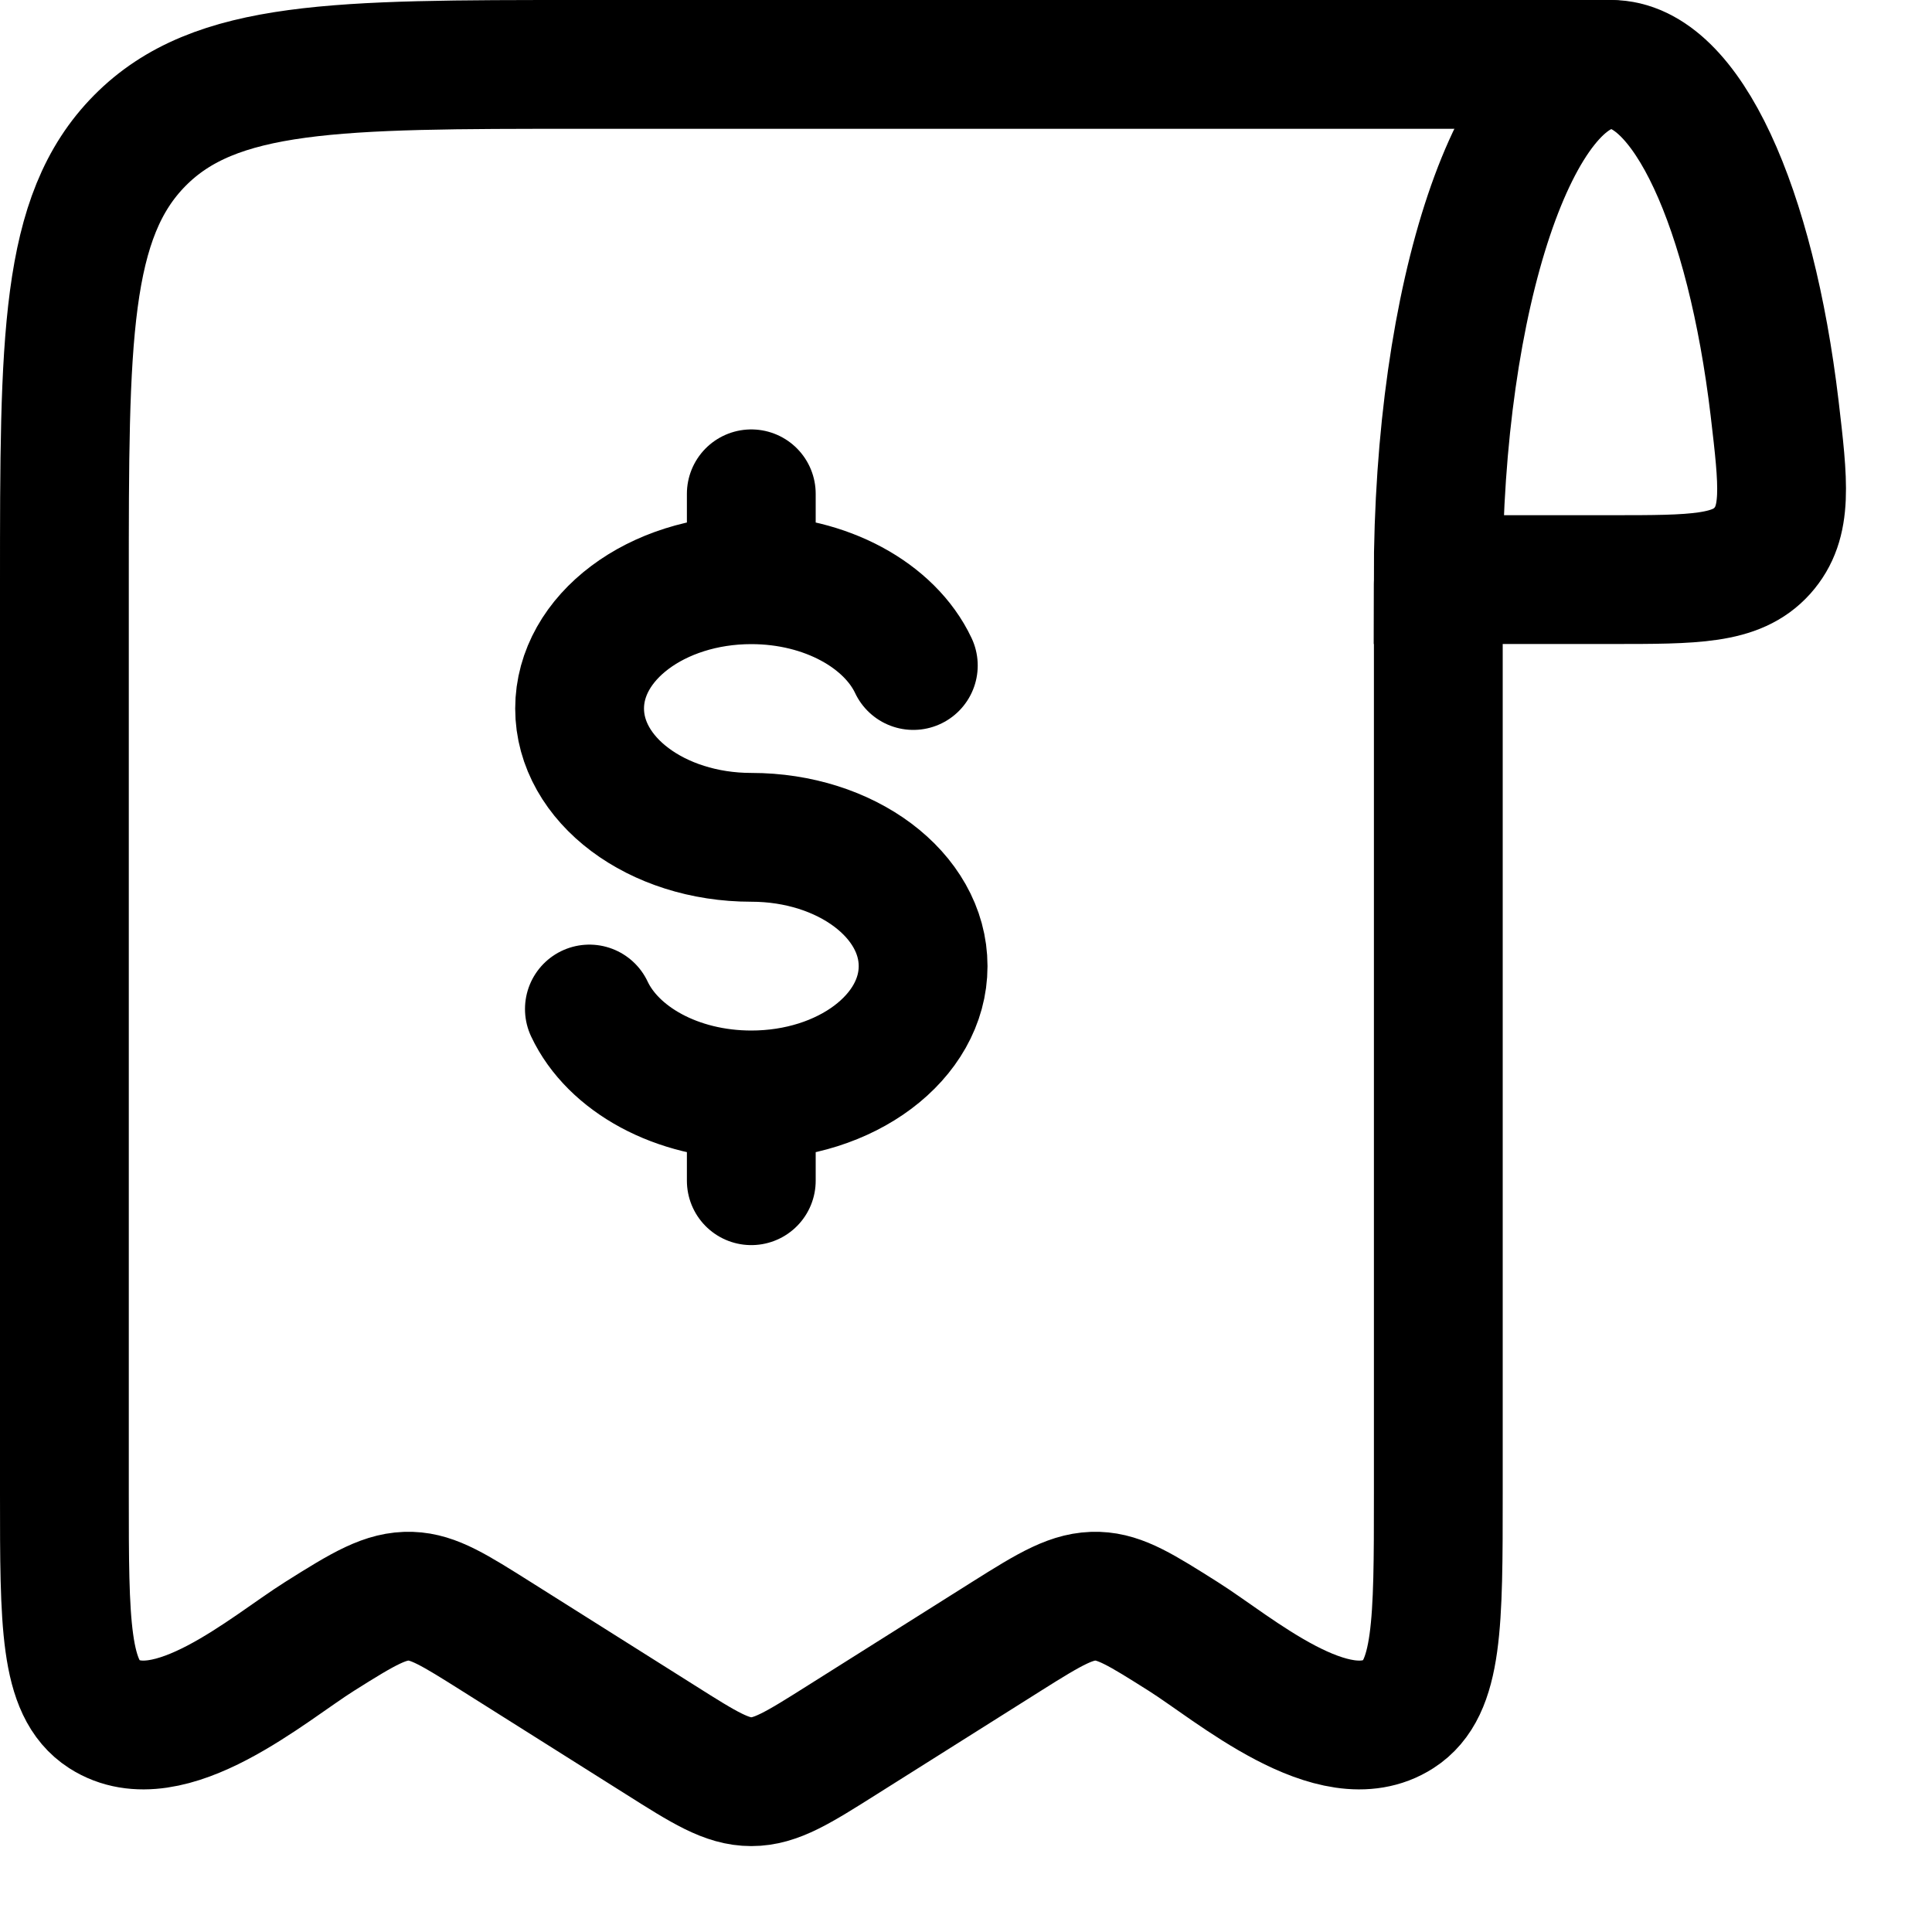
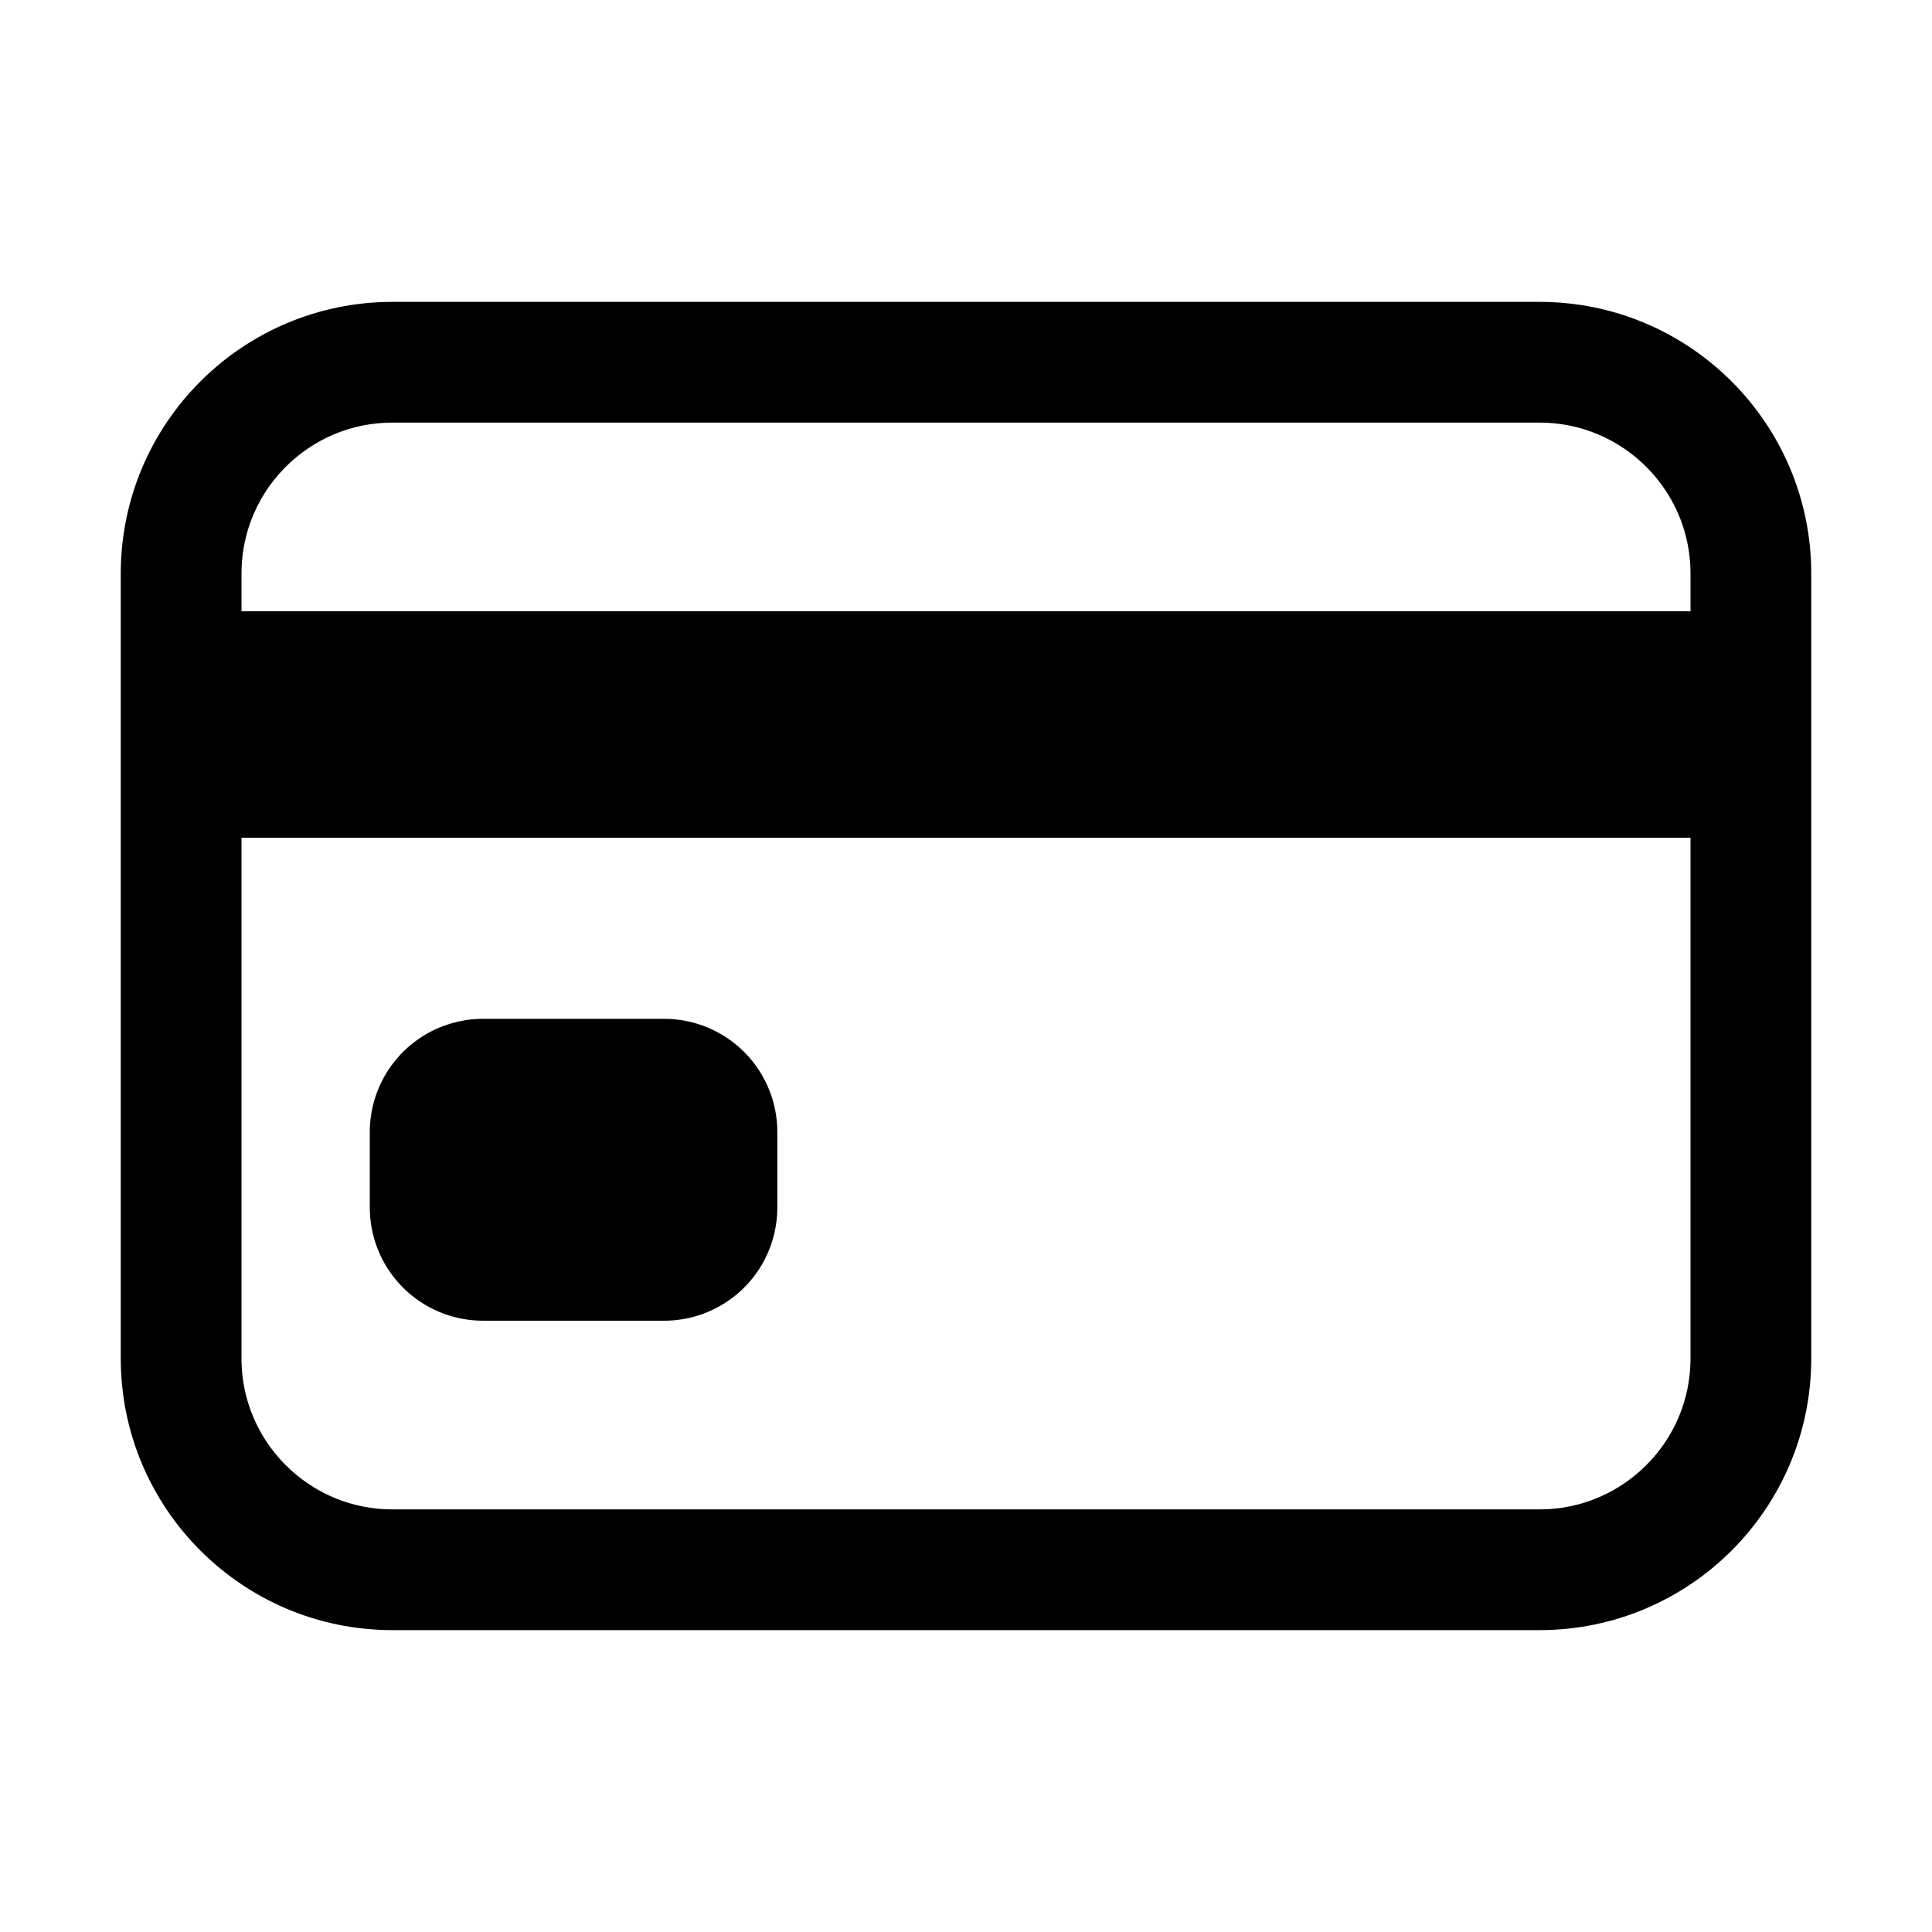
- <svg xmlns="http://www.w3.org/2000/svg" width="15" height="15" viewBox="0 0 15 15" fill="none">
-   <path d="M12.51 0.5C11.768 0.5 11.166 2.291 11.166 4.5H12.51C13.158 4.5 13.481 4.5 13.682 4.277C13.882 4.053 13.847 3.758 13.778 3.169C13.593 1.613 13.095 0.5 12.51 0.5Z" stroke="black" />
-   <path d="M11.167 4.536V11.597C11.167 12.605 11.167 13.109 10.859 13.307C10.355 13.631 9.577 12.951 9.186 12.705C8.863 12.501 8.701 12.399 8.522 12.393C8.328 12.387 8.163 12.485 7.814 12.705L6.54 13.508C6.196 13.725 6.025 13.833 5.833 13.833C5.642 13.833 5.47 13.725 5.127 13.508L3.853 12.705C3.529 12.501 3.368 12.399 3.189 12.393C2.995 12.387 2.83 12.485 2.481 12.705C2.089 12.951 1.311 13.631 0.807 13.307C0.5 13.109 0.5 12.605 0.5 11.597V4.536C0.5 2.633 0.5 1.683 1.086 1.091C1.671 0.5 2.615 0.5 4.5 0.5H12.5" stroke="black" stroke-linecap="round" stroke-linejoin="round" />
-   <path d="M5.833 4.501C5.097 4.501 4.5 4.949 4.5 5.501C4.5 6.053 5.097 6.501 5.833 6.501C6.57 6.501 7.167 6.949 7.167 7.501C7.167 8.053 6.57 8.501 5.833 8.501M5.833 4.501C6.413 4.501 6.908 4.779 7.091 5.167M5.833 4.501V3.834M5.833 8.501C5.253 8.501 4.759 8.223 4.576 7.834M5.833 8.501V9.167" stroke="black" stroke-linecap="round" />
+ <svg xmlns="http://www.w3.org/2000/svg" width="16" height="16" viewBox="0 0 16 16" fill="none">
+   <path d="M12.75 3H3.25C2.284 3 1.5 3.784 1.5 4.75V11.25C1.5 12.216 2.284 13 3.25 13H12.75C13.716 13 14.5 12.216 14.5 11.25V4.75C14.5 3.784 13.716 3 12.75 3Z" stroke="black" stroke-linecap="round" stroke-linejoin="round" />
+   <path d="M1.5 6H14.5M4 9.375H5.5V10H4V9.375Z" stroke="black" stroke-width="1.875" stroke-linejoin="round" />
</svg>
